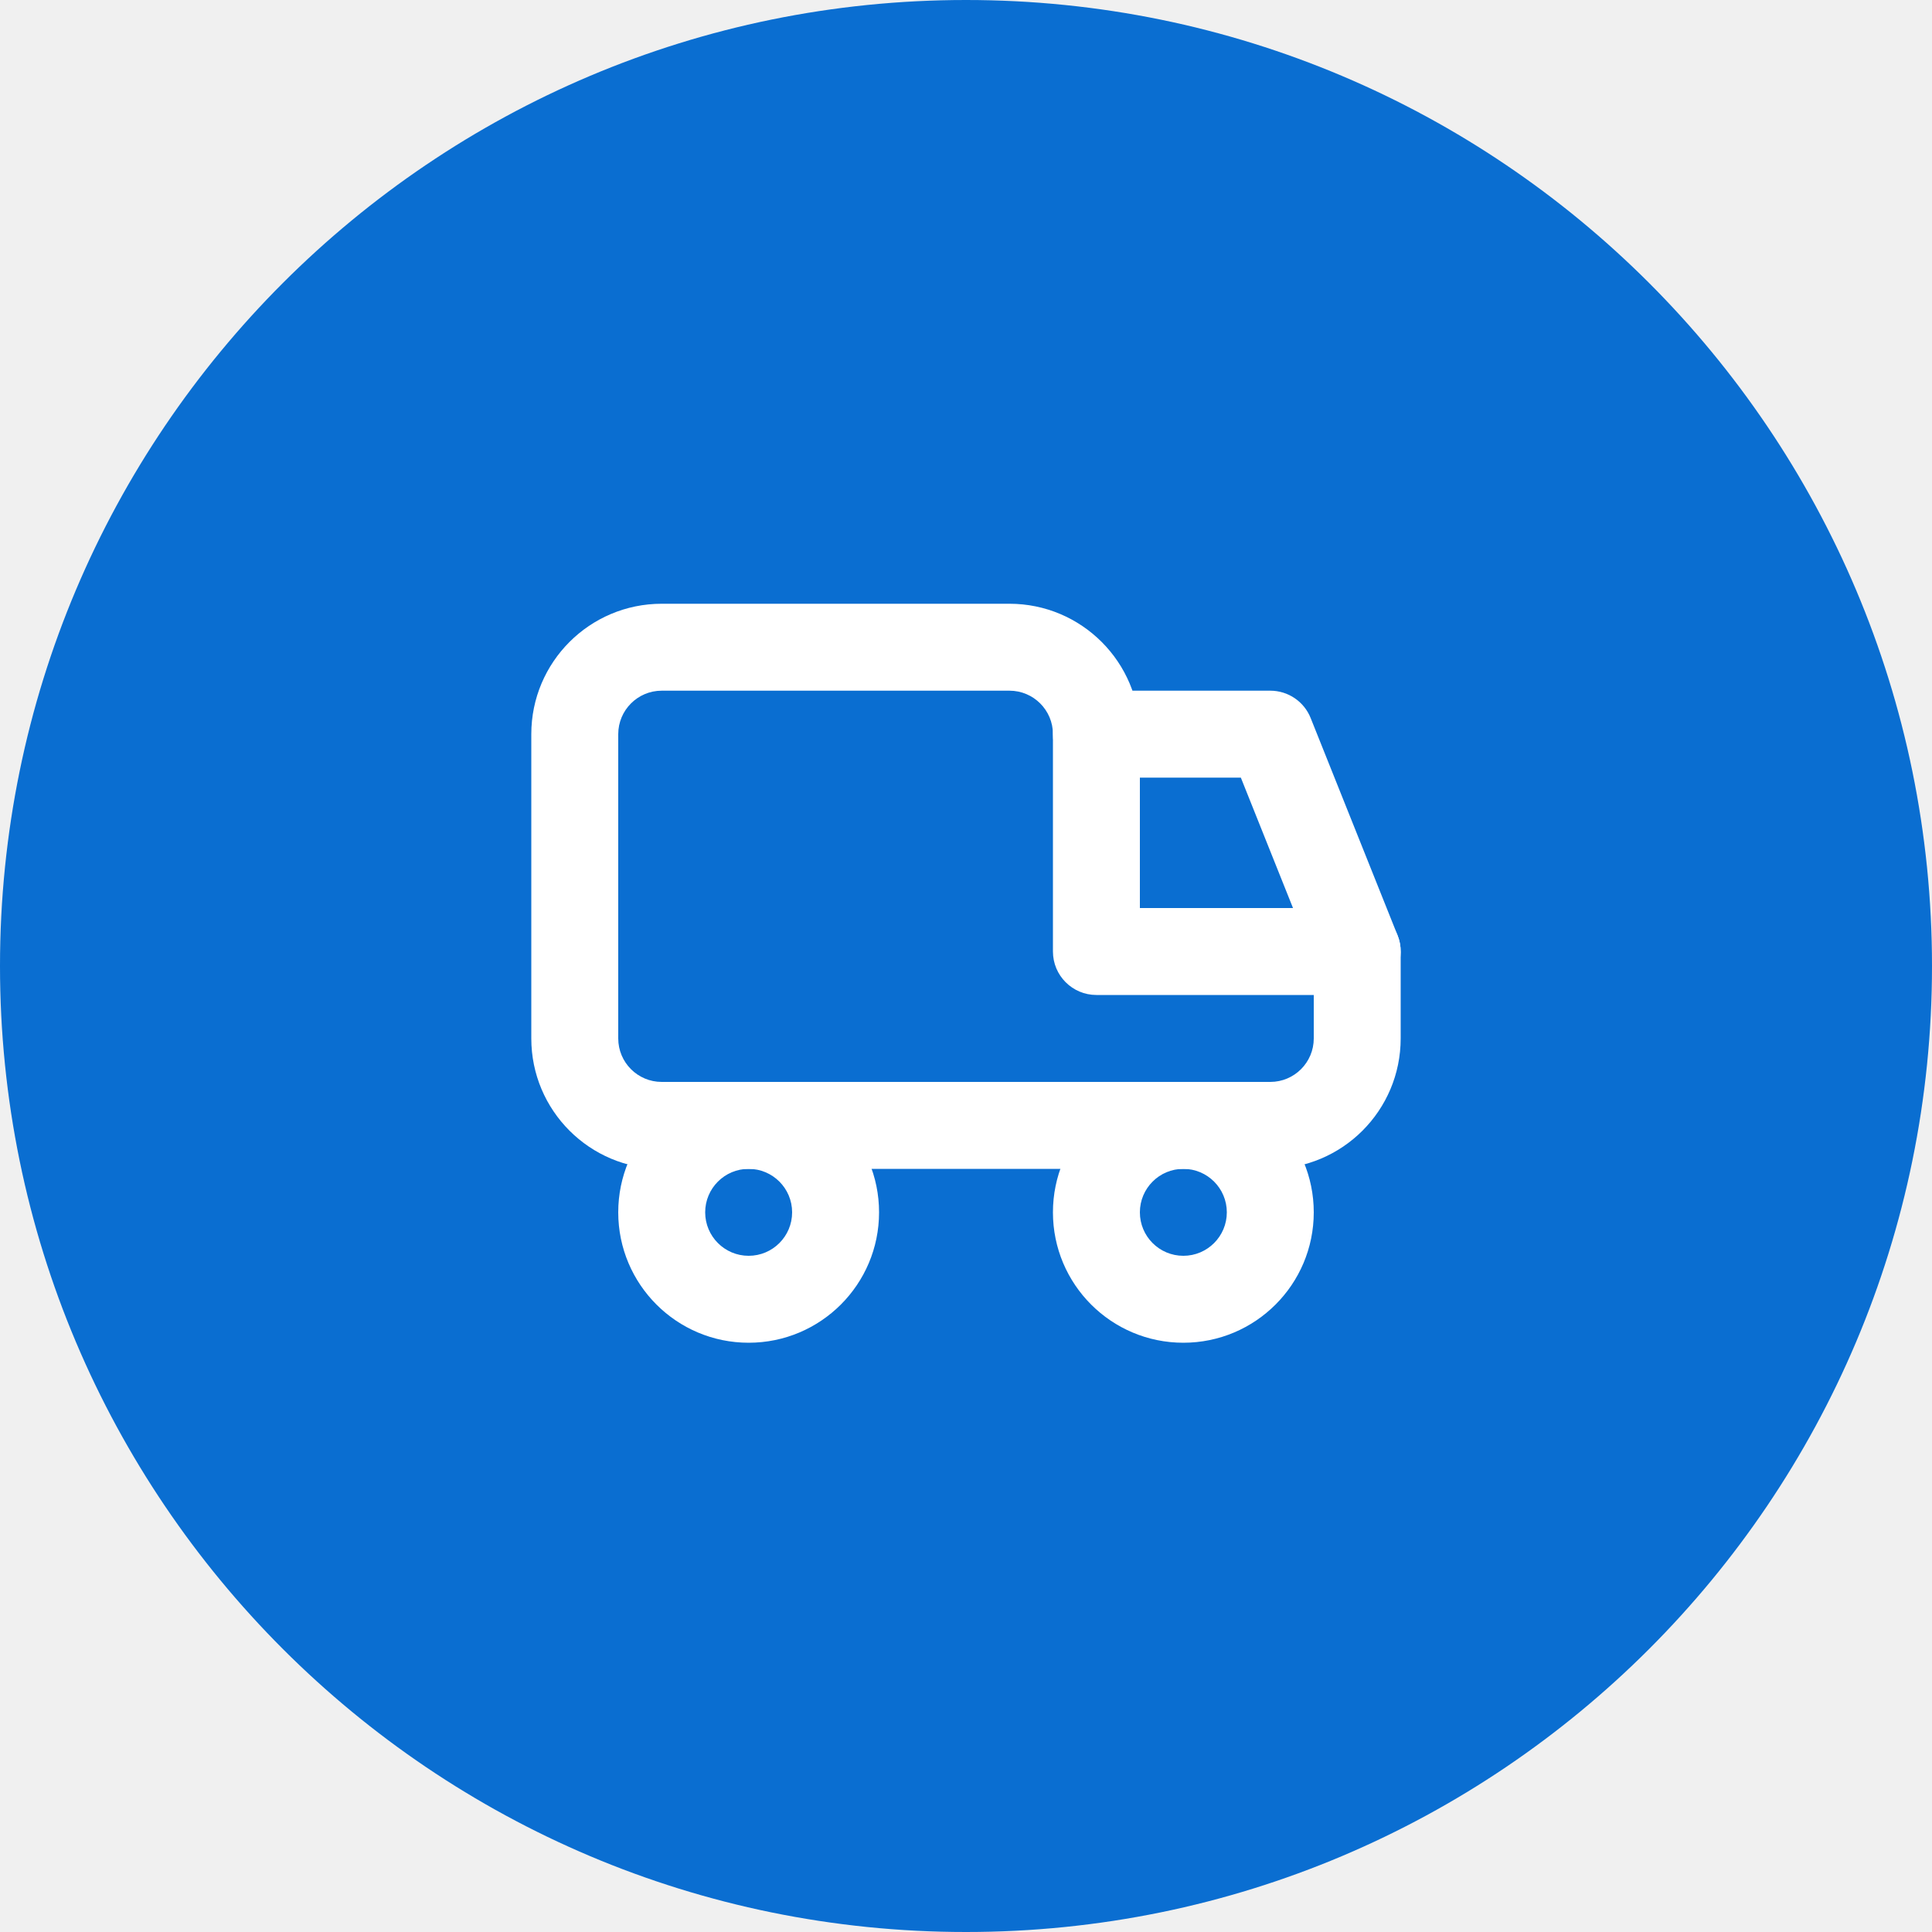
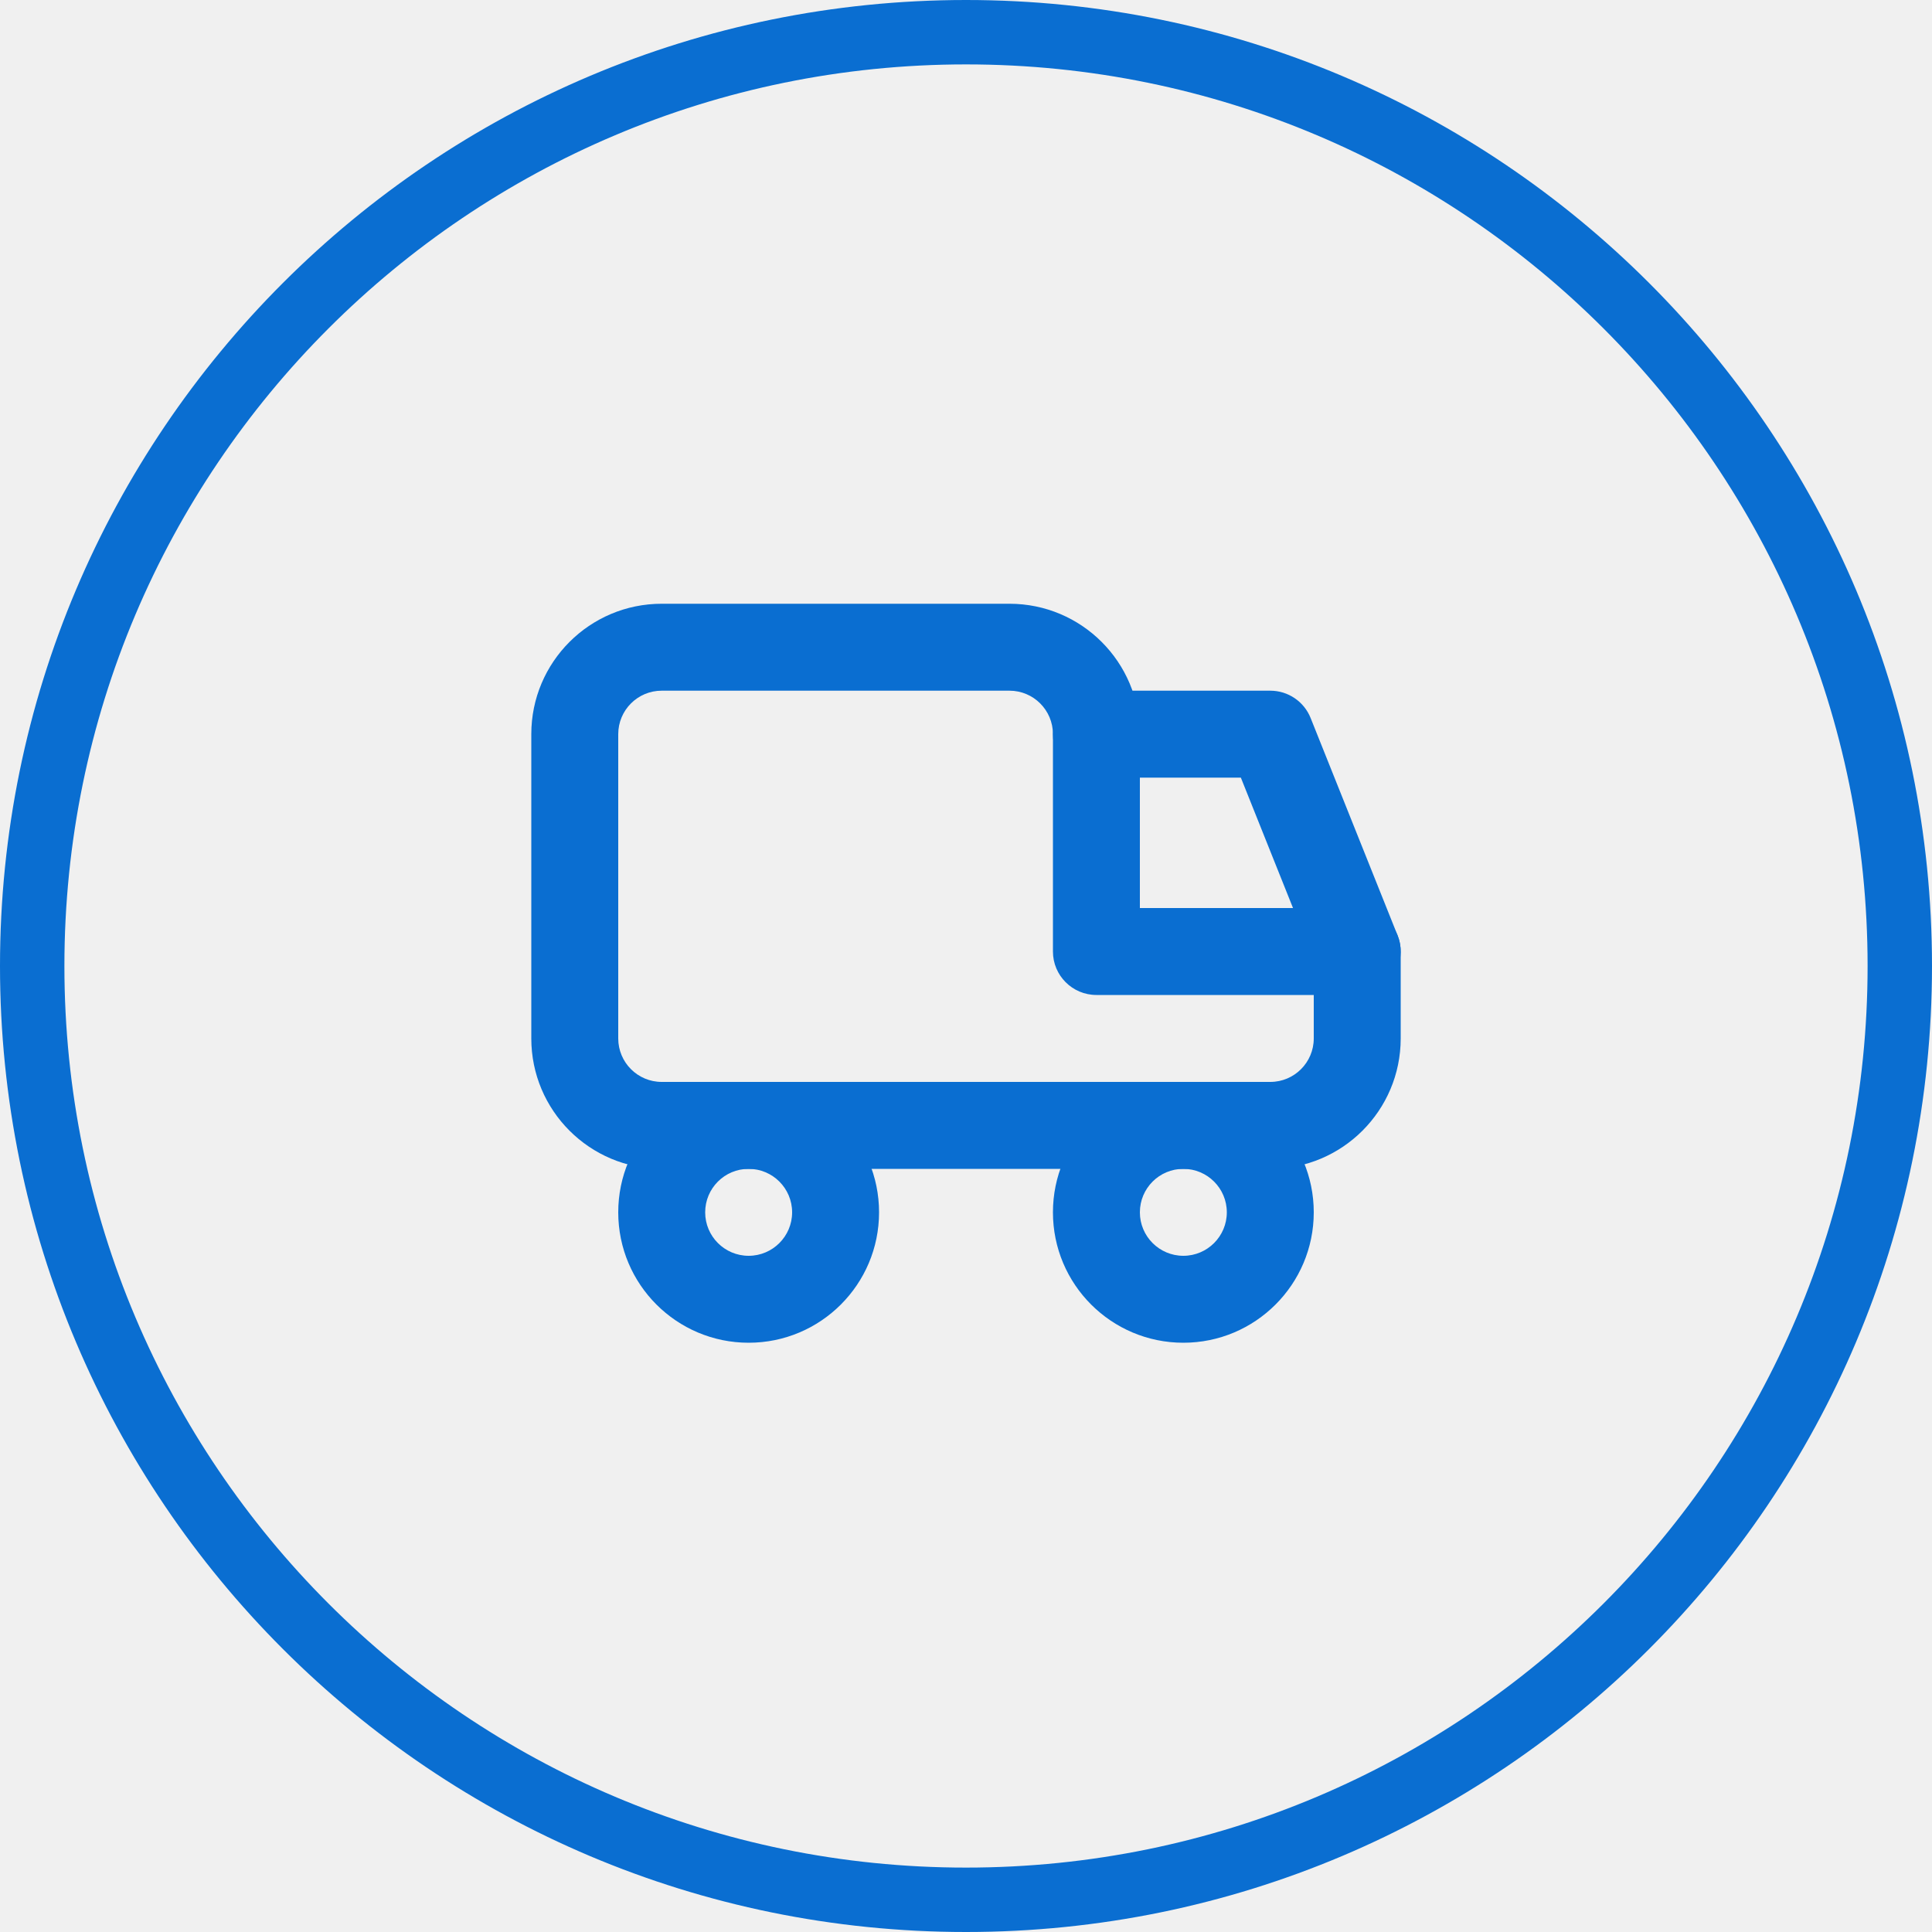
- <svg xmlns="http://www.w3.org/2000/svg" width="80" height="80" viewBox="0 0 80 80" fill="none">
-   <circle cx="40" cy="40" r="40" fill="#0A6ED1" />
-   <path fill-rule="evenodd" clip-rule="evenodd" d="M22 30.4C22 27.418 24.418 25 27.4 25H41.8C44.782 25 47.2 27.418 47.2 30.4V37.6H56.2C57.194 37.6 57.999 38.406 57.999 39.4V43C57.999 45.982 55.582 48.4 52.6 48.4H27.4C24.418 48.4 22 45.982 22 43V30.4ZM27.4 28.6C26.406 28.6 25.6 29.406 25.6 30.4V43C25.6 43.994 26.406 44.8 27.4 44.8H52.6C53.594 44.8 54.4 43.994 54.4 43V41.2H45.4C44.406 41.2 43.6 40.394 43.6 39.4V30.4C43.6 29.406 42.794 28.6 41.8 28.6H27.4Z" fill="white" />
-   <path fill-rule="evenodd" clip-rule="evenodd" d="M25.6 50.2C25.6 47.217 28.018 44.8 31 44.8C33.982 44.8 36.4 47.217 36.4 50.2C36.4 53.182 33.982 55.6 31 55.6C28.018 55.6 25.6 53.182 25.6 50.2ZM31 48.4C30.006 48.4 29.2 49.206 29.2 50.2C29.2 51.194 30.006 52 31 52C31.994 52 32.8 51.194 32.8 50.2C32.8 49.206 31.994 48.4 31 48.4Z" fill="white" />
-   <path fill-rule="evenodd" clip-rule="evenodd" d="M43.6 50.2C43.6 47.217 46.017 44.8 49 44.8C51.982 44.8 54.4 47.217 54.4 50.2C54.4 53.182 51.982 55.6 49 55.6C46.017 55.6 43.6 53.182 43.6 50.2ZM49 48.4C48.005 48.4 47.2 49.206 47.2 50.2C47.2 51.194 48.005 52 49 52C49.994 52 50.8 51.194 50.8 50.2C50.8 49.206 49.994 48.4 49 48.4Z" fill="white" />
-   <path fill-rule="evenodd" clip-rule="evenodd" d="M43.6 30.4C43.6 29.406 44.406 28.6 45.4 28.6H52.6C53.336 28.6 53.998 29.048 54.271 29.731L57.871 38.731C58.24 39.654 57.791 40.702 56.868 41.071C55.945 41.44 54.898 40.991 54.528 40.068L51.381 32.2H45.4C44.406 32.2 43.6 31.394 43.6 30.4Z" fill="white" />
+ <svg xmlns="http://www.w3.org/2000/svg" width="60" height="60" viewBox="0 0 60 60" fill="none">
+   <circle cx="30" cy="30" r="29" stroke="#0A6ED1" stroke-width="2" />
+   <path fill-rule="evenodd" clip-rule="evenodd" d="M16.5 22.8C16.5 20.563 18.313 18.75 20.55 18.75H31.35C33.587 18.75 35.4 20.563 35.4 22.8V28.2H42.15C42.895 28.2 43.5 28.804 43.5 29.55V32.25C43.5 34.486 41.686 36.3 39.45 36.3H20.55C18.313 36.3 16.5 34.486 16.5 32.25V22.8ZM20.55 21.45C19.804 21.45 19.2 22.054 19.2 22.8V32.25C19.2 32.995 19.804 33.6 20.55 33.6H39.45C40.195 33.6 40.8 32.995 40.8 32.25V30.9H34.05C33.304 30.9 32.7 30.295 32.7 29.55V22.8C32.7 22.054 32.095 21.45 31.35 21.45H20.55Z" fill="#0A6ED1" />
+   <path fill-rule="evenodd" clip-rule="evenodd" d="M19.2 37.65C19.2 35.413 21.013 33.6 23.25 33.6C25.487 33.6 27.3 35.413 27.3 37.65C27.3 39.886 25.487 41.7 23.25 41.7C21.013 41.7 19.2 39.886 19.2 37.65ZM23.25 36.3C22.504 36.3 21.9 36.904 21.9 37.65C21.9 38.395 22.504 39 23.25 39C23.995 39 24.6 38.395 24.6 37.65C24.6 36.904 23.995 36.3 23.25 36.3Z" fill="#0A6ED1" />
+   <path fill-rule="evenodd" clip-rule="evenodd" d="M32.7 37.65C32.7 35.413 34.513 33.6 36.75 33.6C38.986 33.6 40.8 35.413 40.8 37.65C40.8 39.886 38.986 41.7 36.75 41.7C34.513 41.7 32.7 39.886 32.7 37.65ZM36.75 36.3C36.004 36.3 35.4 36.904 35.4 37.65C35.4 38.395 36.004 39 36.75 39C37.495 39 38.1 38.395 38.1 37.65C38.1 36.904 37.495 36.3 36.75 36.3Z" fill="#0A6ED1" />
+   <path fill-rule="evenodd" clip-rule="evenodd" d="M32.7 22.8C32.7 22.054 33.304 21.45 34.05 21.45H39.45C40.002 21.45 40.498 21.786 40.703 22.299L43.403 29.049C43.68 29.741 43.343 30.526 42.651 30.803C41.959 31.08 41.173 30.744 40.896 30.051L38.536 24.15H34.05C33.304 24.15 32.7 23.546 32.7 22.8Z" fill="#0A6ED1" />
</svg>
